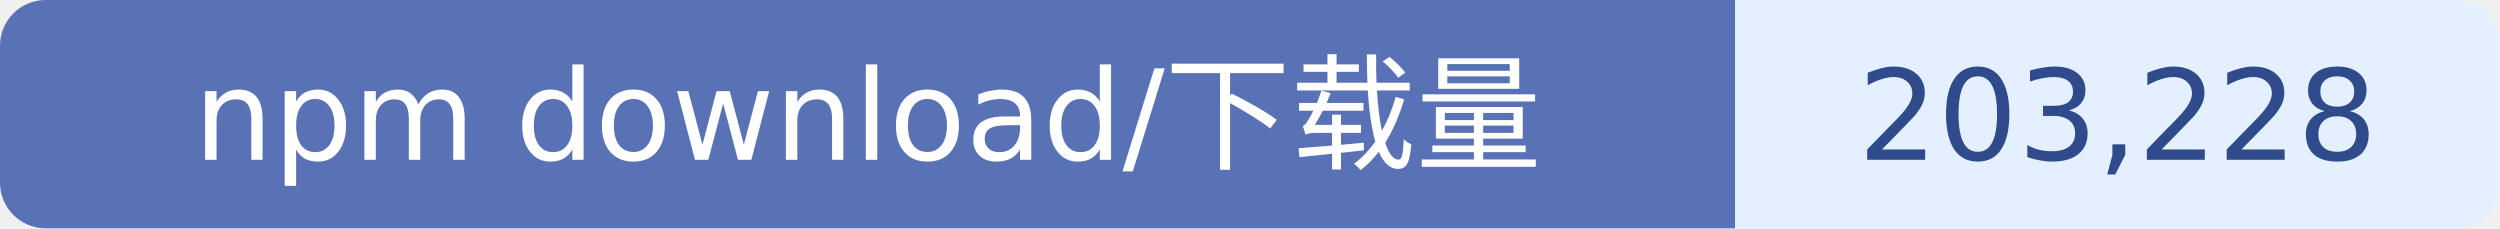
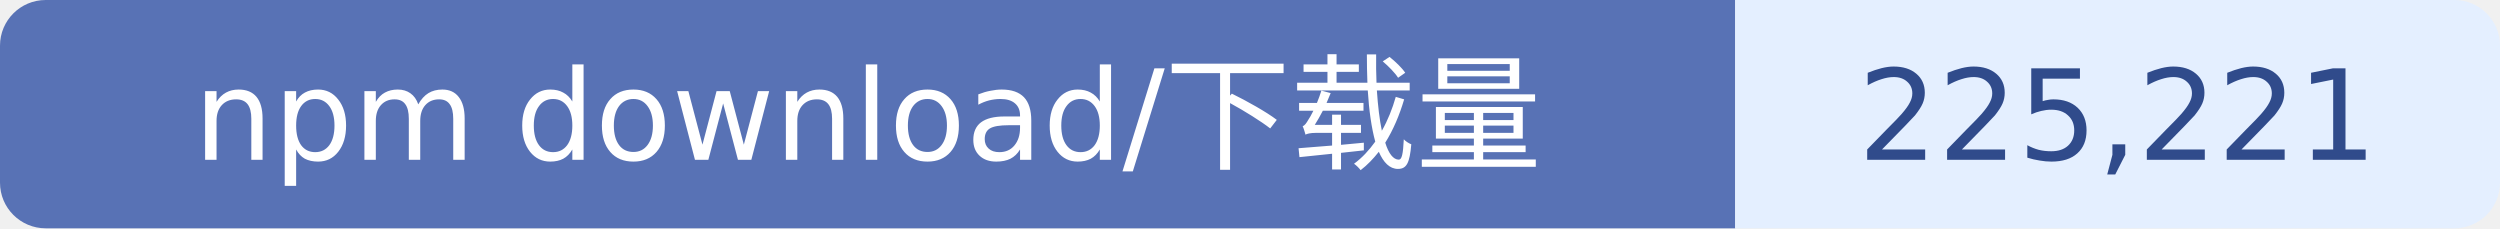
- <svg xmlns="http://www.w3.org/2000/svg" width="219" height="20" role="img" aria-label="npm download/下载量: 203,228">
+ <svg xmlns="http://www.w3.org/2000/svg" width="219" height="20" role="img" aria-label="npm download/下载量: 225,221">
  <clipPath id="r">
    <rect width="219" height="20" rx="4" />
  </clipPath>
  <g clip-path="url(#r)">
    <rect width="152" height="20" fill="#5872b5" />
    <rect x="152" width="67" height="20" fill="#e4efff" />
  </g>
  <g font-family="Verdana,DejaVu Sans,sans-serif" font-size="11" text-anchor="middle">
    <text x="76" y="14" fill="#fff">npm download/下载量</text>
-     <text x="185.5" y="14" fill="#304b8b">203,228</text>
+     <text x="185.5" y="14" fill="#304b8b">225,221</text>
  </g>
</svg>
